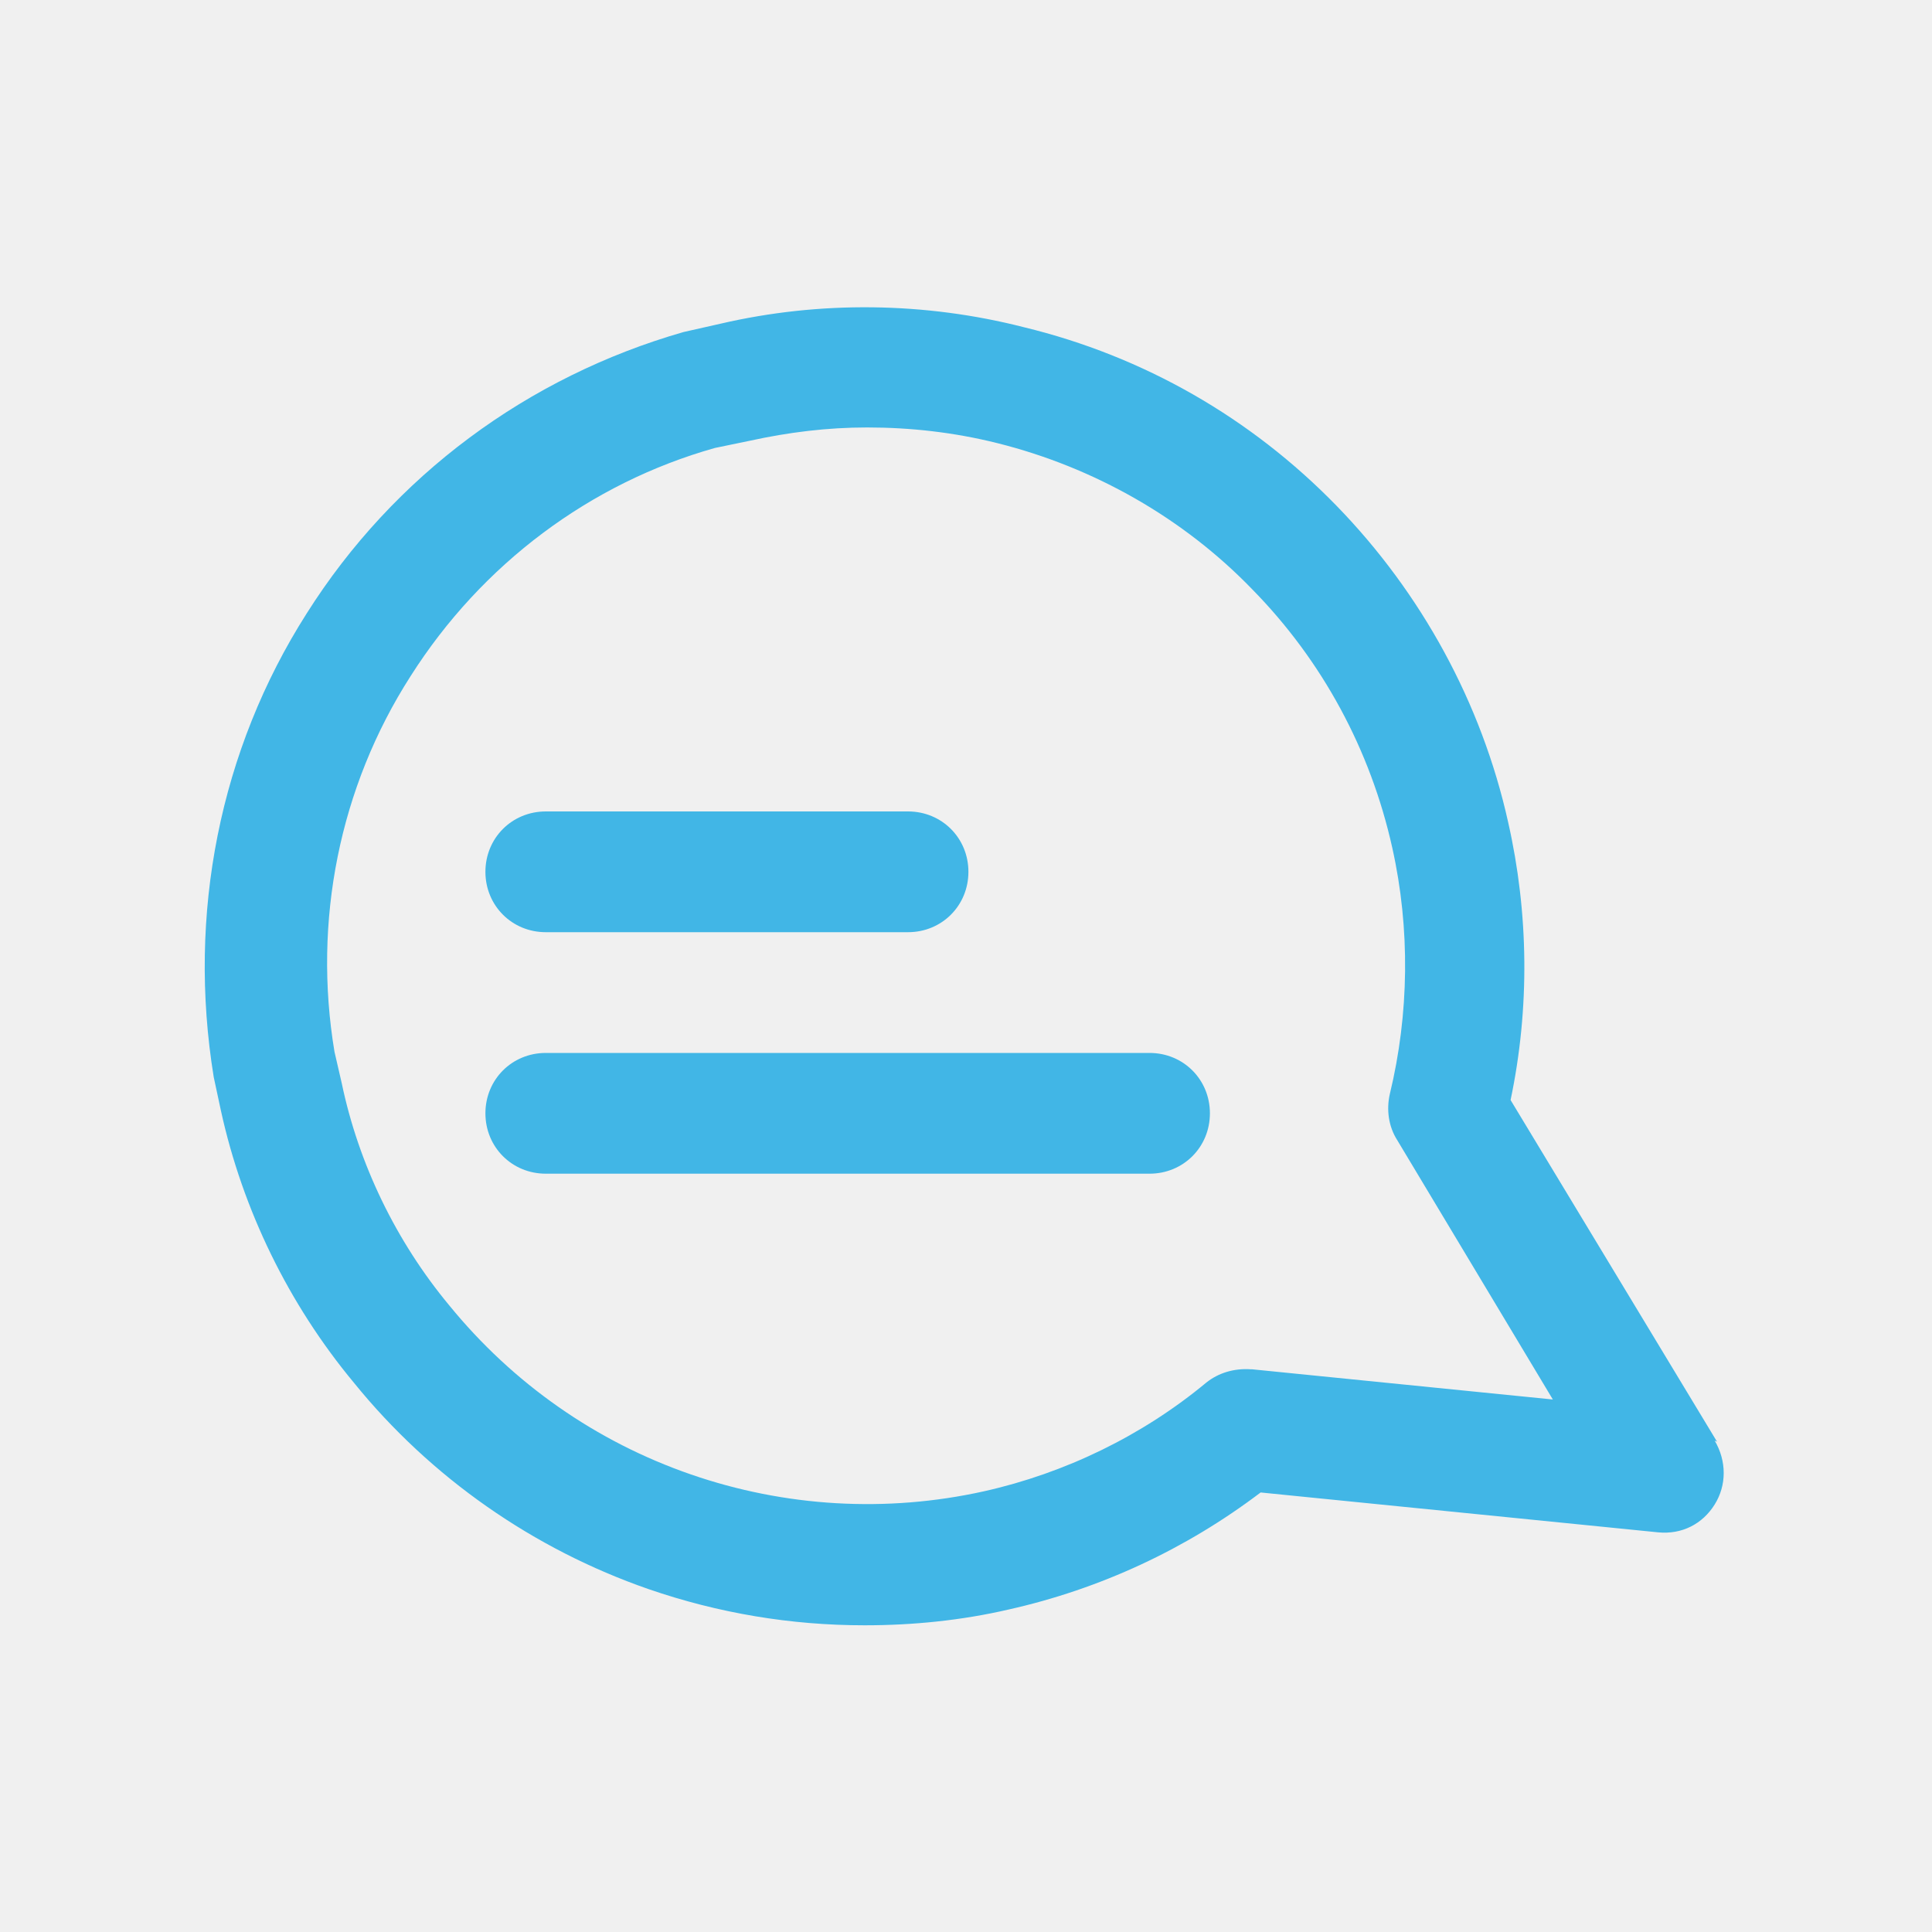
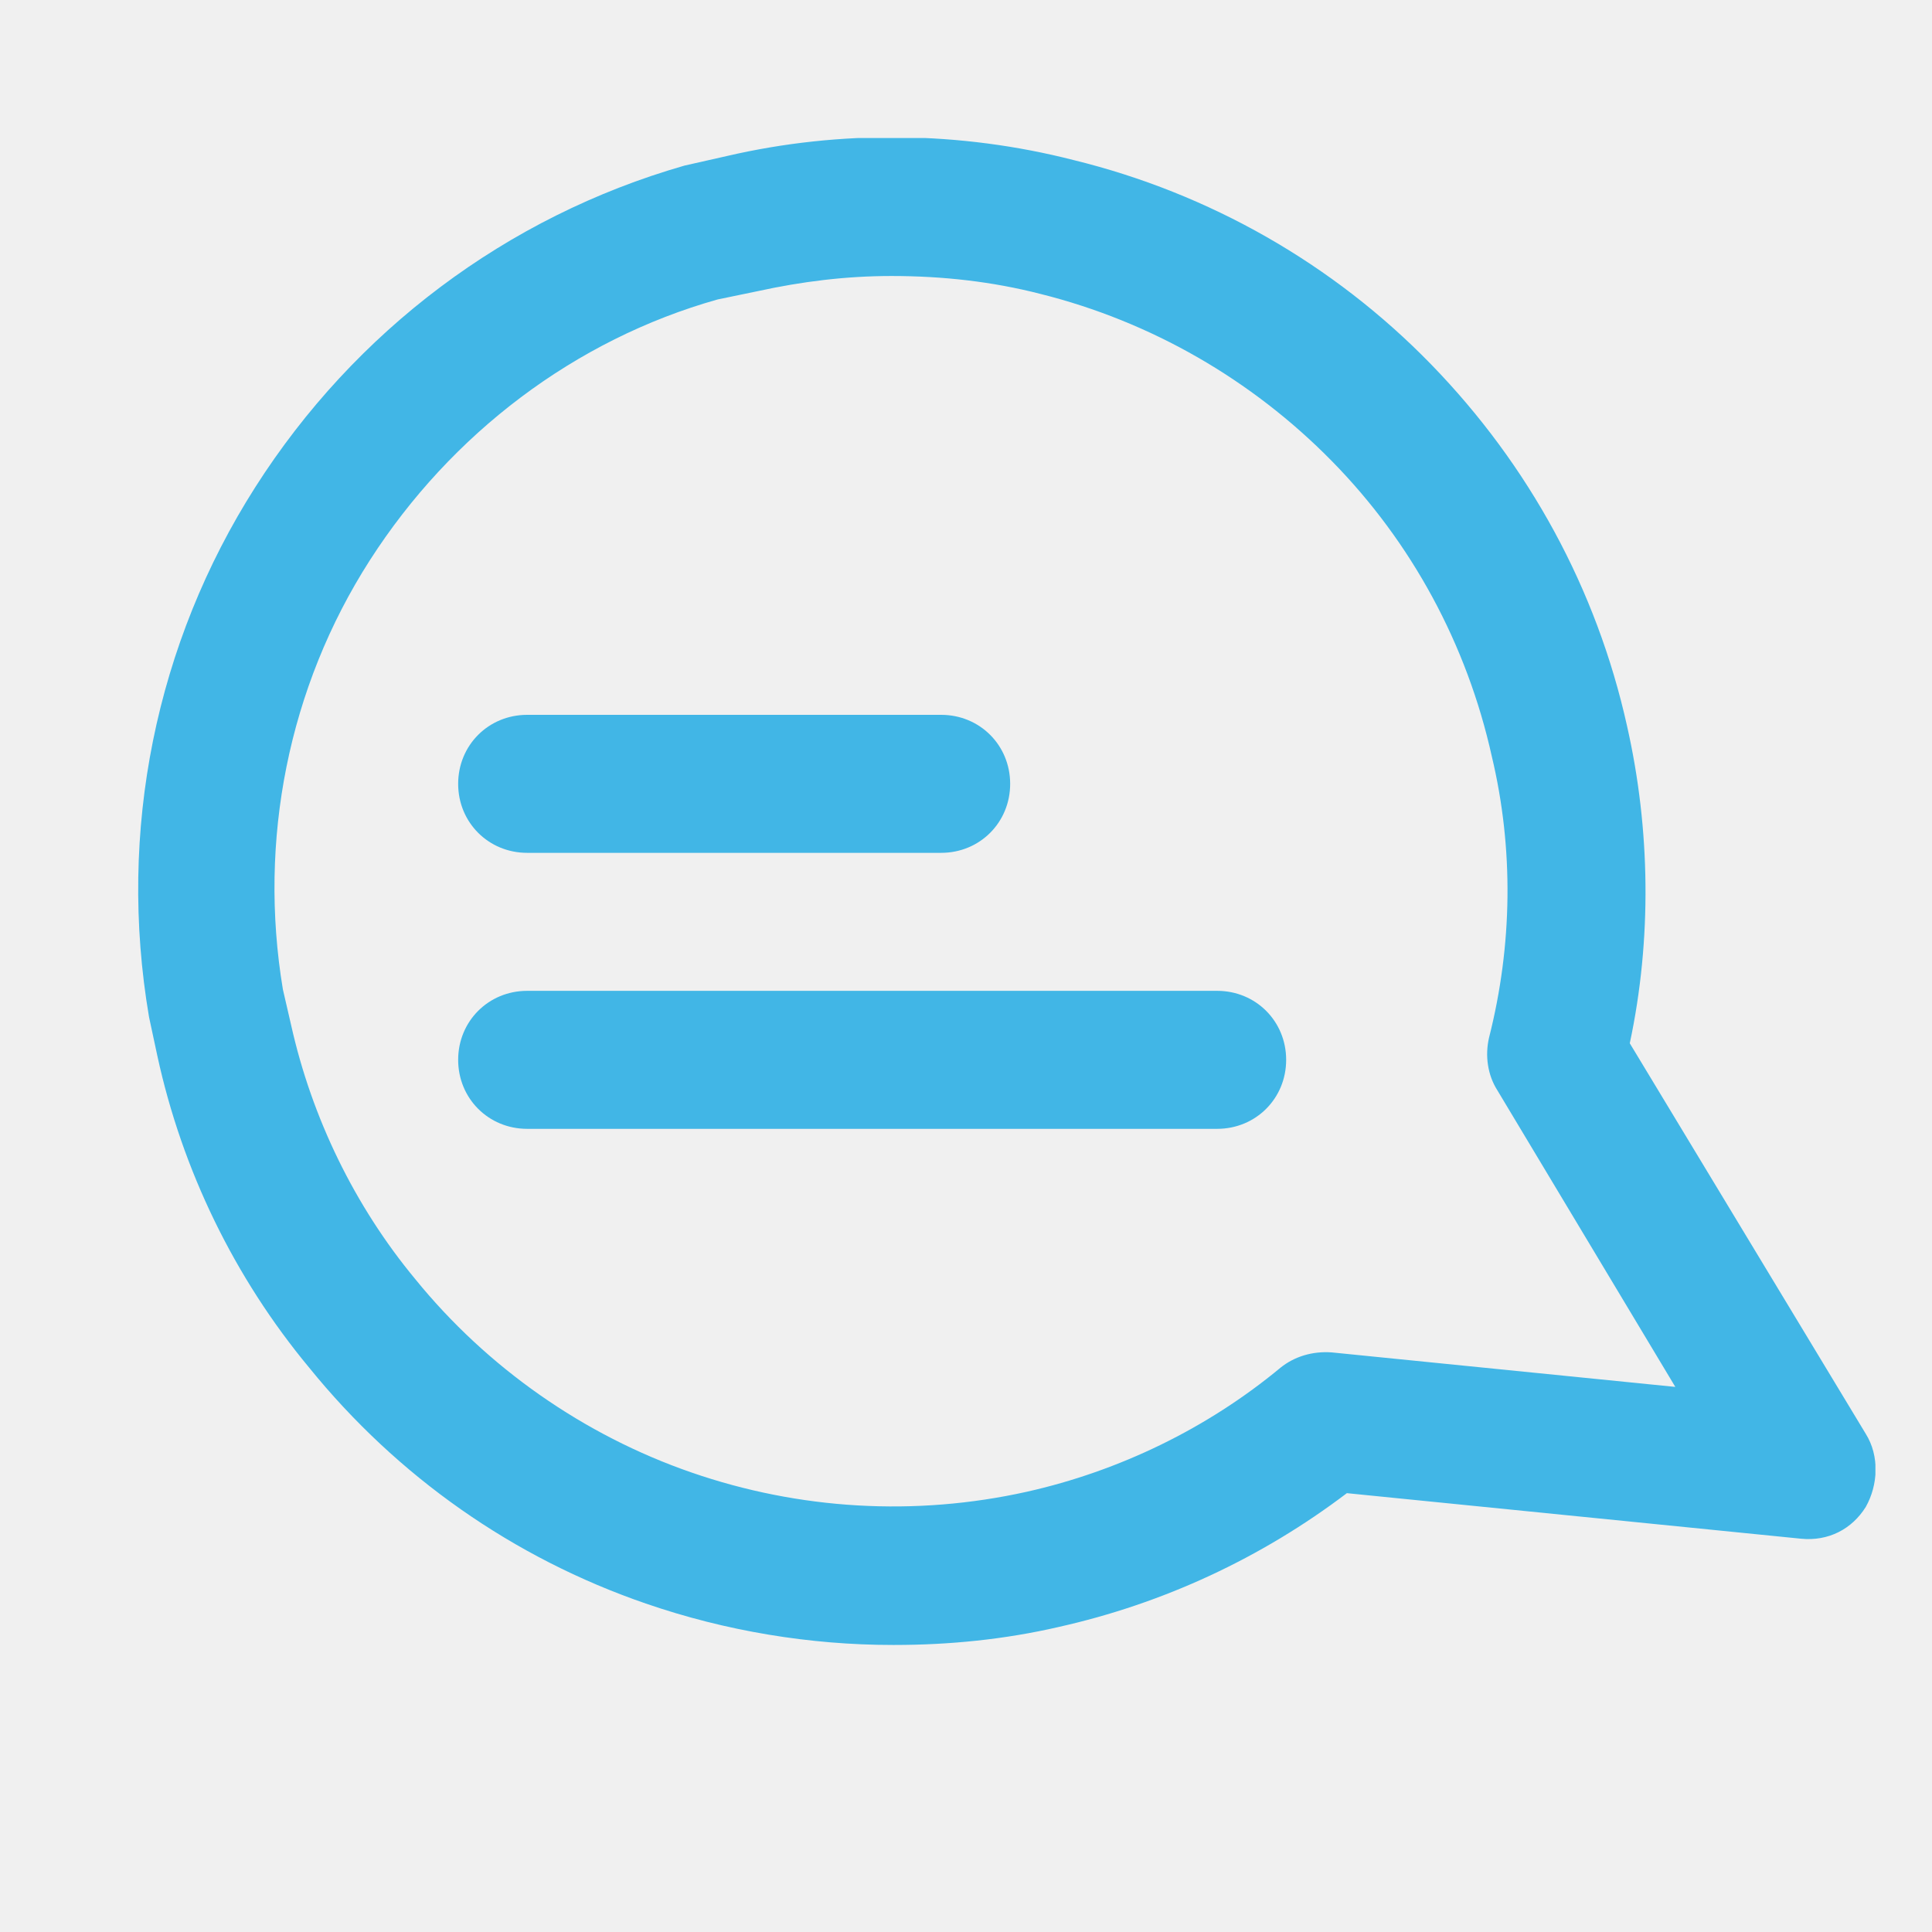
- <svg xmlns="http://www.w3.org/2000/svg" id="Layer_1" data-name="Layer 1" viewBox="0 0 16 16">
+ <svg xmlns="http://www.w3.org/2000/svg" width="14" height="14" viewBox="0 0 14 14" fill="none">
+   <g clip-path="url(#clip0_1740_44514)">
+     <path d="M6.47 11.92C5.87 11.92 5.26 11.82 4.68 11.62C3.72 11.29 2.88 10.7 2.24 9.91C1.7 9.26 1.32 8.48 1.14 7.65L1.08 7.37C0.85 6.02 1.13 4.66 1.85 3.53C2.57 2.4 3.67 1.57 4.96 1.2L5.27 1.13C6.09 0.94 6.96 0.95 7.78 1.16C8.76 1.4 9.66 1.91 10.37 2.64C11.08 3.37 11.57 4.27 11.79 5.26C11.96 6.01 11.97 6.81 11.81 7.56L13.52 10.39C13.62 10.55 13.61 10.76 13.52 10.92C13.42 11.08 13.25 11.17 13.05 11.15L9.76 10.82C9.14 11.29 8.43 11.62 7.67 11.79C7.28 11.88 6.88 11.92 6.48 11.92H6.47ZM6.46 2C6.13 2 5.81 2.04 5.49 2.11L5.2 2.17C4.17 2.46 3.27 3.14 2.68 4.06C2.09 4.98 1.87 6.09 2.05 7.17L2.11 7.43C2.26 8.1 2.57 8.74 3.01 9.27C3.53 9.91 4.23 10.4 5.01 10.67C5.79 10.94 6.63 10.99 7.44 10.81C8.11 10.66 8.75 10.35 9.28 9.91C9.38 9.83 9.51 9.79 9.65 9.8L12.14 10.05L10.85 7.9C10.78 7.79 10.76 7.65 10.79 7.52C10.96 6.85 10.97 6.15 10.81 5.48C10.63 4.67 10.23 3.93 9.65 3.34C9.07 2.75 8.34 2.33 7.54 2.13C7.19 2.04 6.83 2 6.46 2Z" fill="#41B6E6" />
+     <path fill-rule="evenodd" clip-rule="evenodd" d="M3.32 5.68C3.32 5.4 3.54 5.18 3.82 5.18H6.82C7.1 5.18 7.32 5.4 7.32 5.68C7.32 5.96 7.1 6.18 6.82 6.18H3.82C3.54 6.18 3.32 5.96 3.32 5.68Z" fill="#41B6E6" />
+     <path fill-rule="evenodd" clip-rule="evenodd" d="M3.32 7.68C3.32 7.4 3.54 7.18 3.82 7.18H8.82C9.1 7.18 9.32 7.4 9.32 7.68C9.32 7.96 9.1 8.18 8.82 8.18H3.82C3.54 8.18 3.32 7.96 3.32 7.68Z" fill="#41B6E6" />
+   </g>
  <defs>
-     <style>
-       .cls-1 {
-         fill: #41b6e6;
-       }
-     </style>
+     <clipPath id="clip0_1740_44514">
+       <rect width="12.59" height="10.92" fill="white" transform="translate(1 1)" />
+     </clipPath>
  </defs>
-   <path class="cls-1" d="M14.22,11.94l-1.71-2.83c.16-.76.15-1.55-.02-2.3-.22-.99-.72-1.9-1.42-2.62-.71-.73-1.6-1.24-2.59-1.48-.82-.21-1.69-.22-2.51-.03l-.31.07c-1.29.37-2.4,1.19-3.12,2.33-.72,1.13-.99,2.49-.77,3.84l.06.28c.18.82.56,1.6,1.1,2.25.64.79,1.49,1.38,2.44,1.71.58.2,1.18.3,1.79.3.4,0,.8-.04,1.19-.13.76-.17,1.47-.5,2.09-.97l3.29.33c.2.02.37-.07.47-.23.1-.16.1-.36,0-.53ZM10.36,11.34c-.14-.01-.27.03-.37.11-.53.44-1.17.75-1.84.9-.81.18-1.65.13-2.43-.14-.78-.27-1.47-.75-2-1.4-.44-.53-.75-1.17-.89-1.84,0,0,0,0,0,0l-.06-.26c-.18-1.08.04-2.19.63-3.11.59-.93,1.49-1.6,2.52-1.89l.29-.06c.32-.07.64-.11.97-.11.36,0,.72.04,1.08.13.8.2,1.54.62,2.11,1.21.58.59.98,1.33,1.16,2.14.15.67.14,1.38-.02,2.04-.03.13-.01.27.06.38l1.29,2.15-2.49-.25Z" />
-   <path class="cls-1" d="M4.52,7.72h3c.28,0,.5-.22.5-.5s-.22-.5-.5-.5h-3c-.28,0-.5.22-.5.5s.22.5.5.5Z" />
-   <path class="cls-1" d="M9.52,8.72h-5c-.28,0-.5.22-.5.5s.22.5.5.5h5c.28,0,.5-.22.5-.5s-.22-.5-.5-.5Z" />
</svg>
